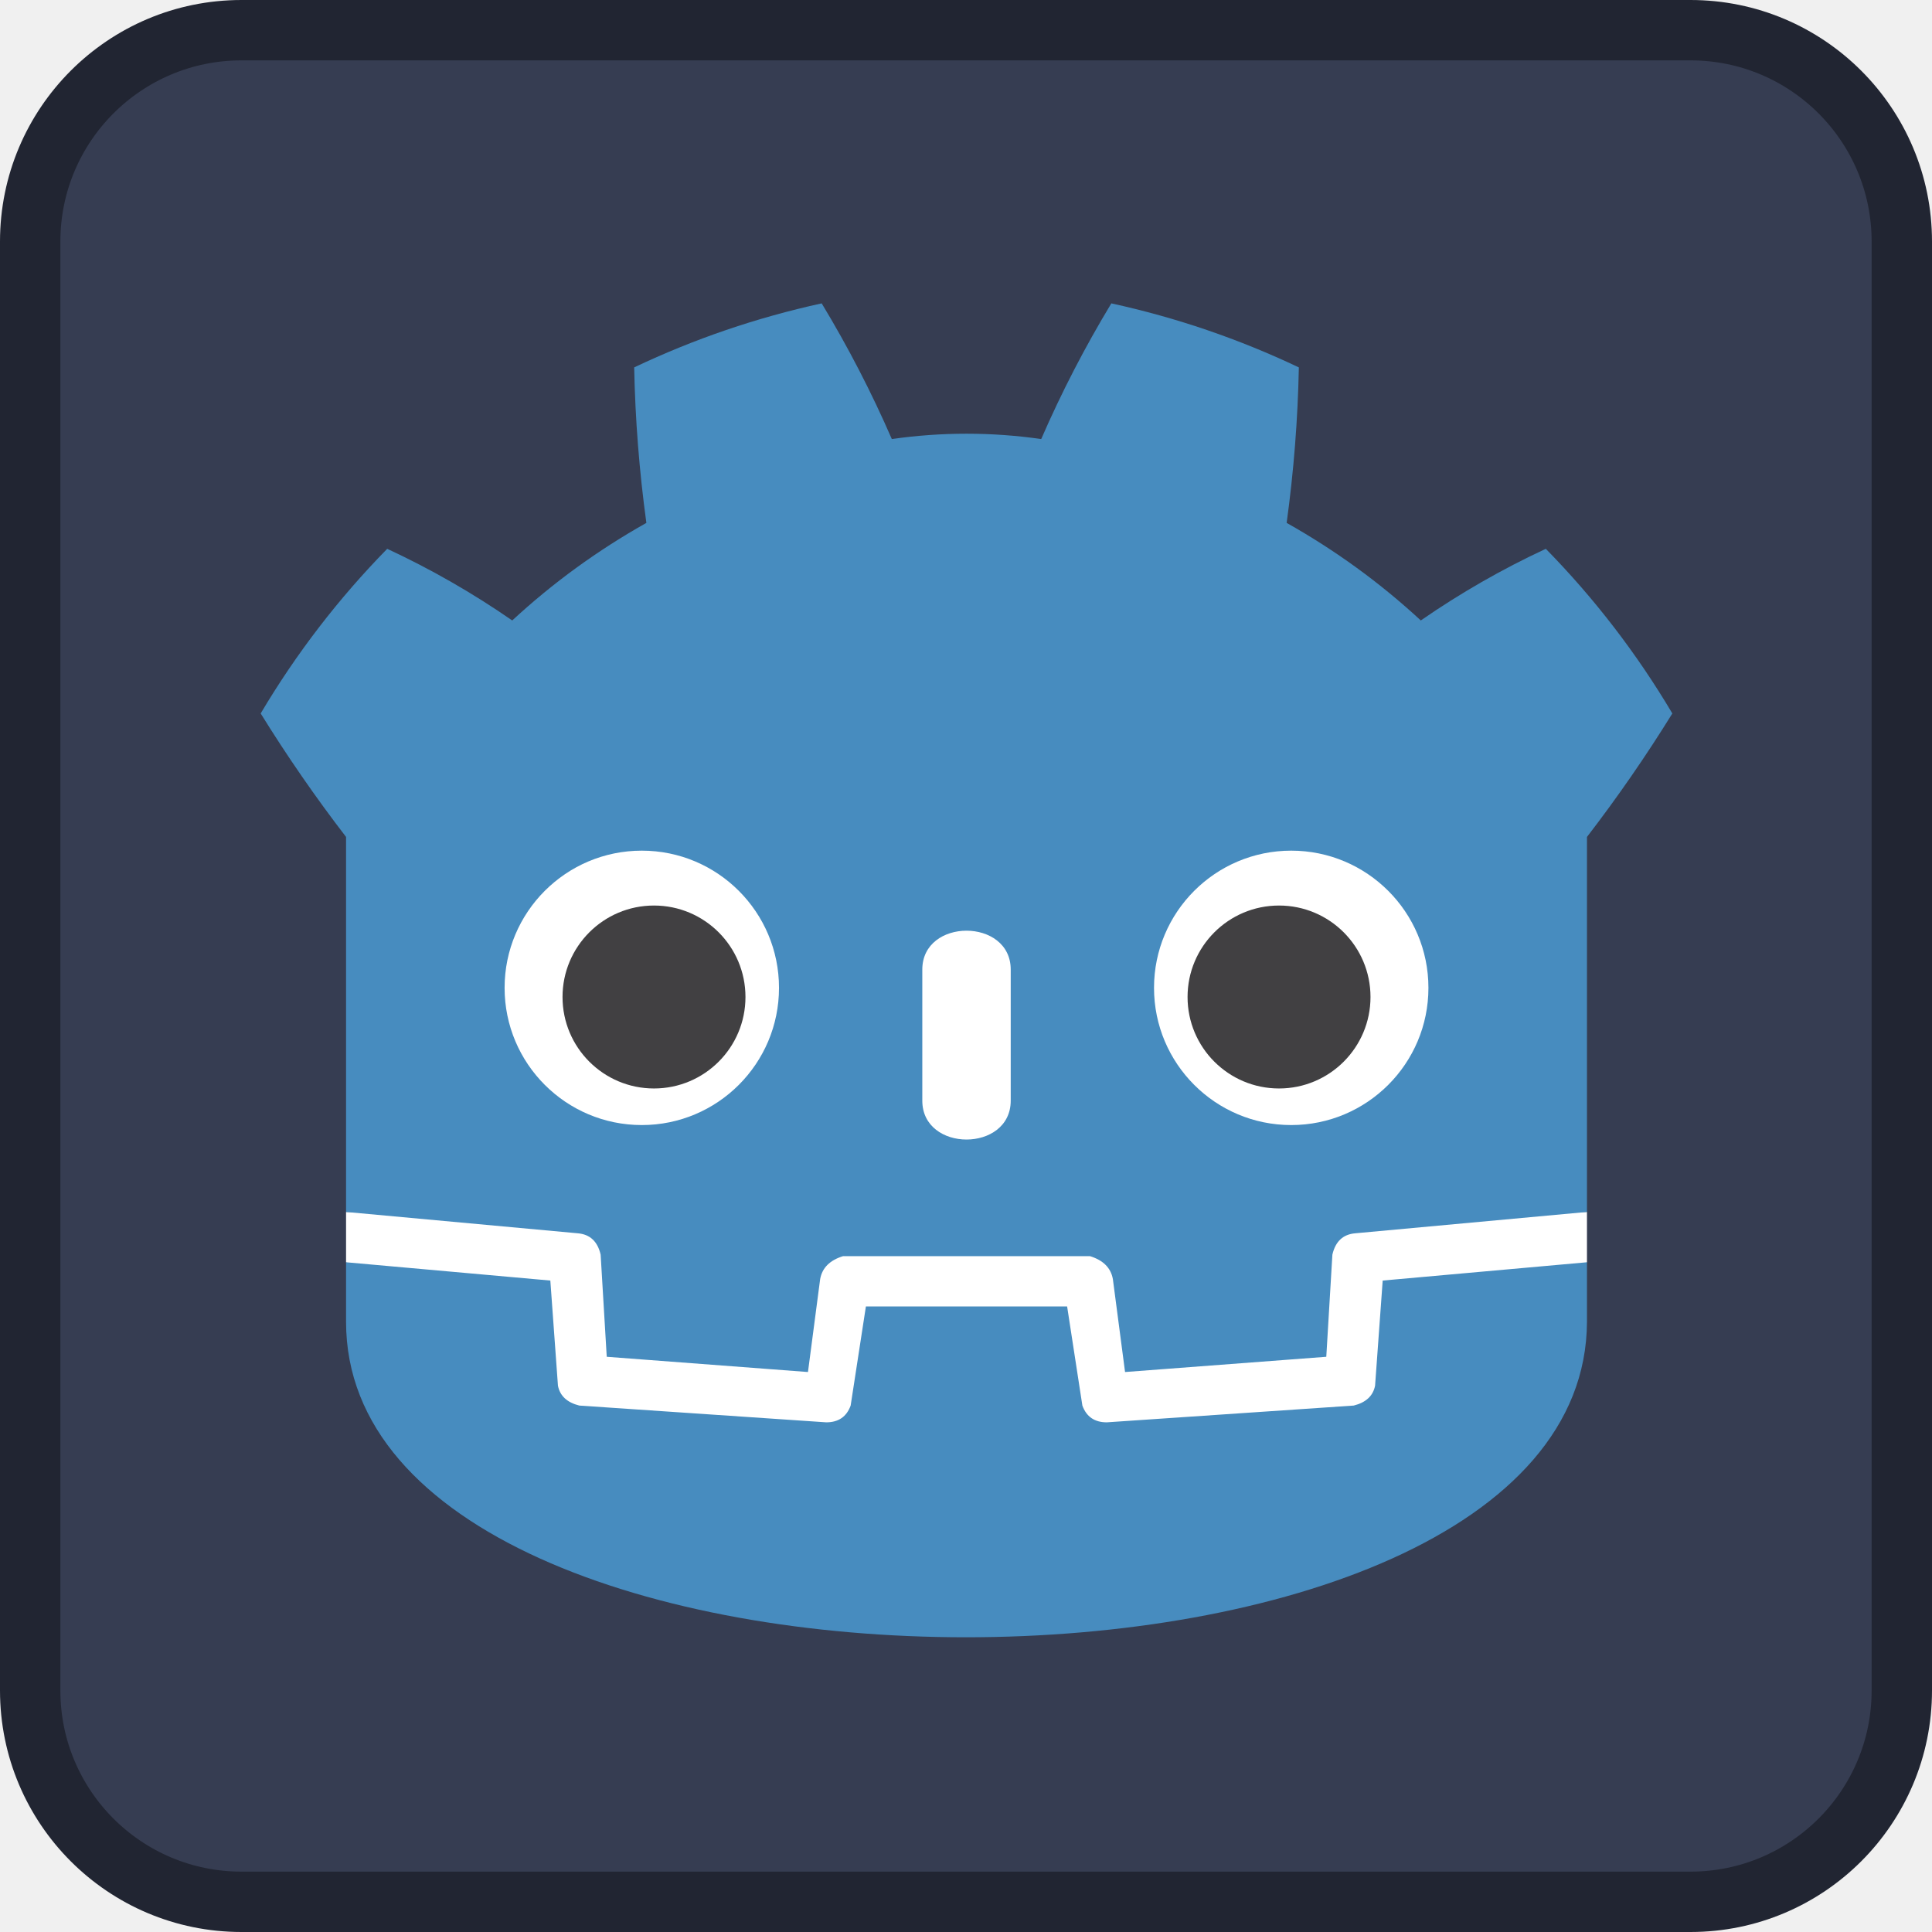
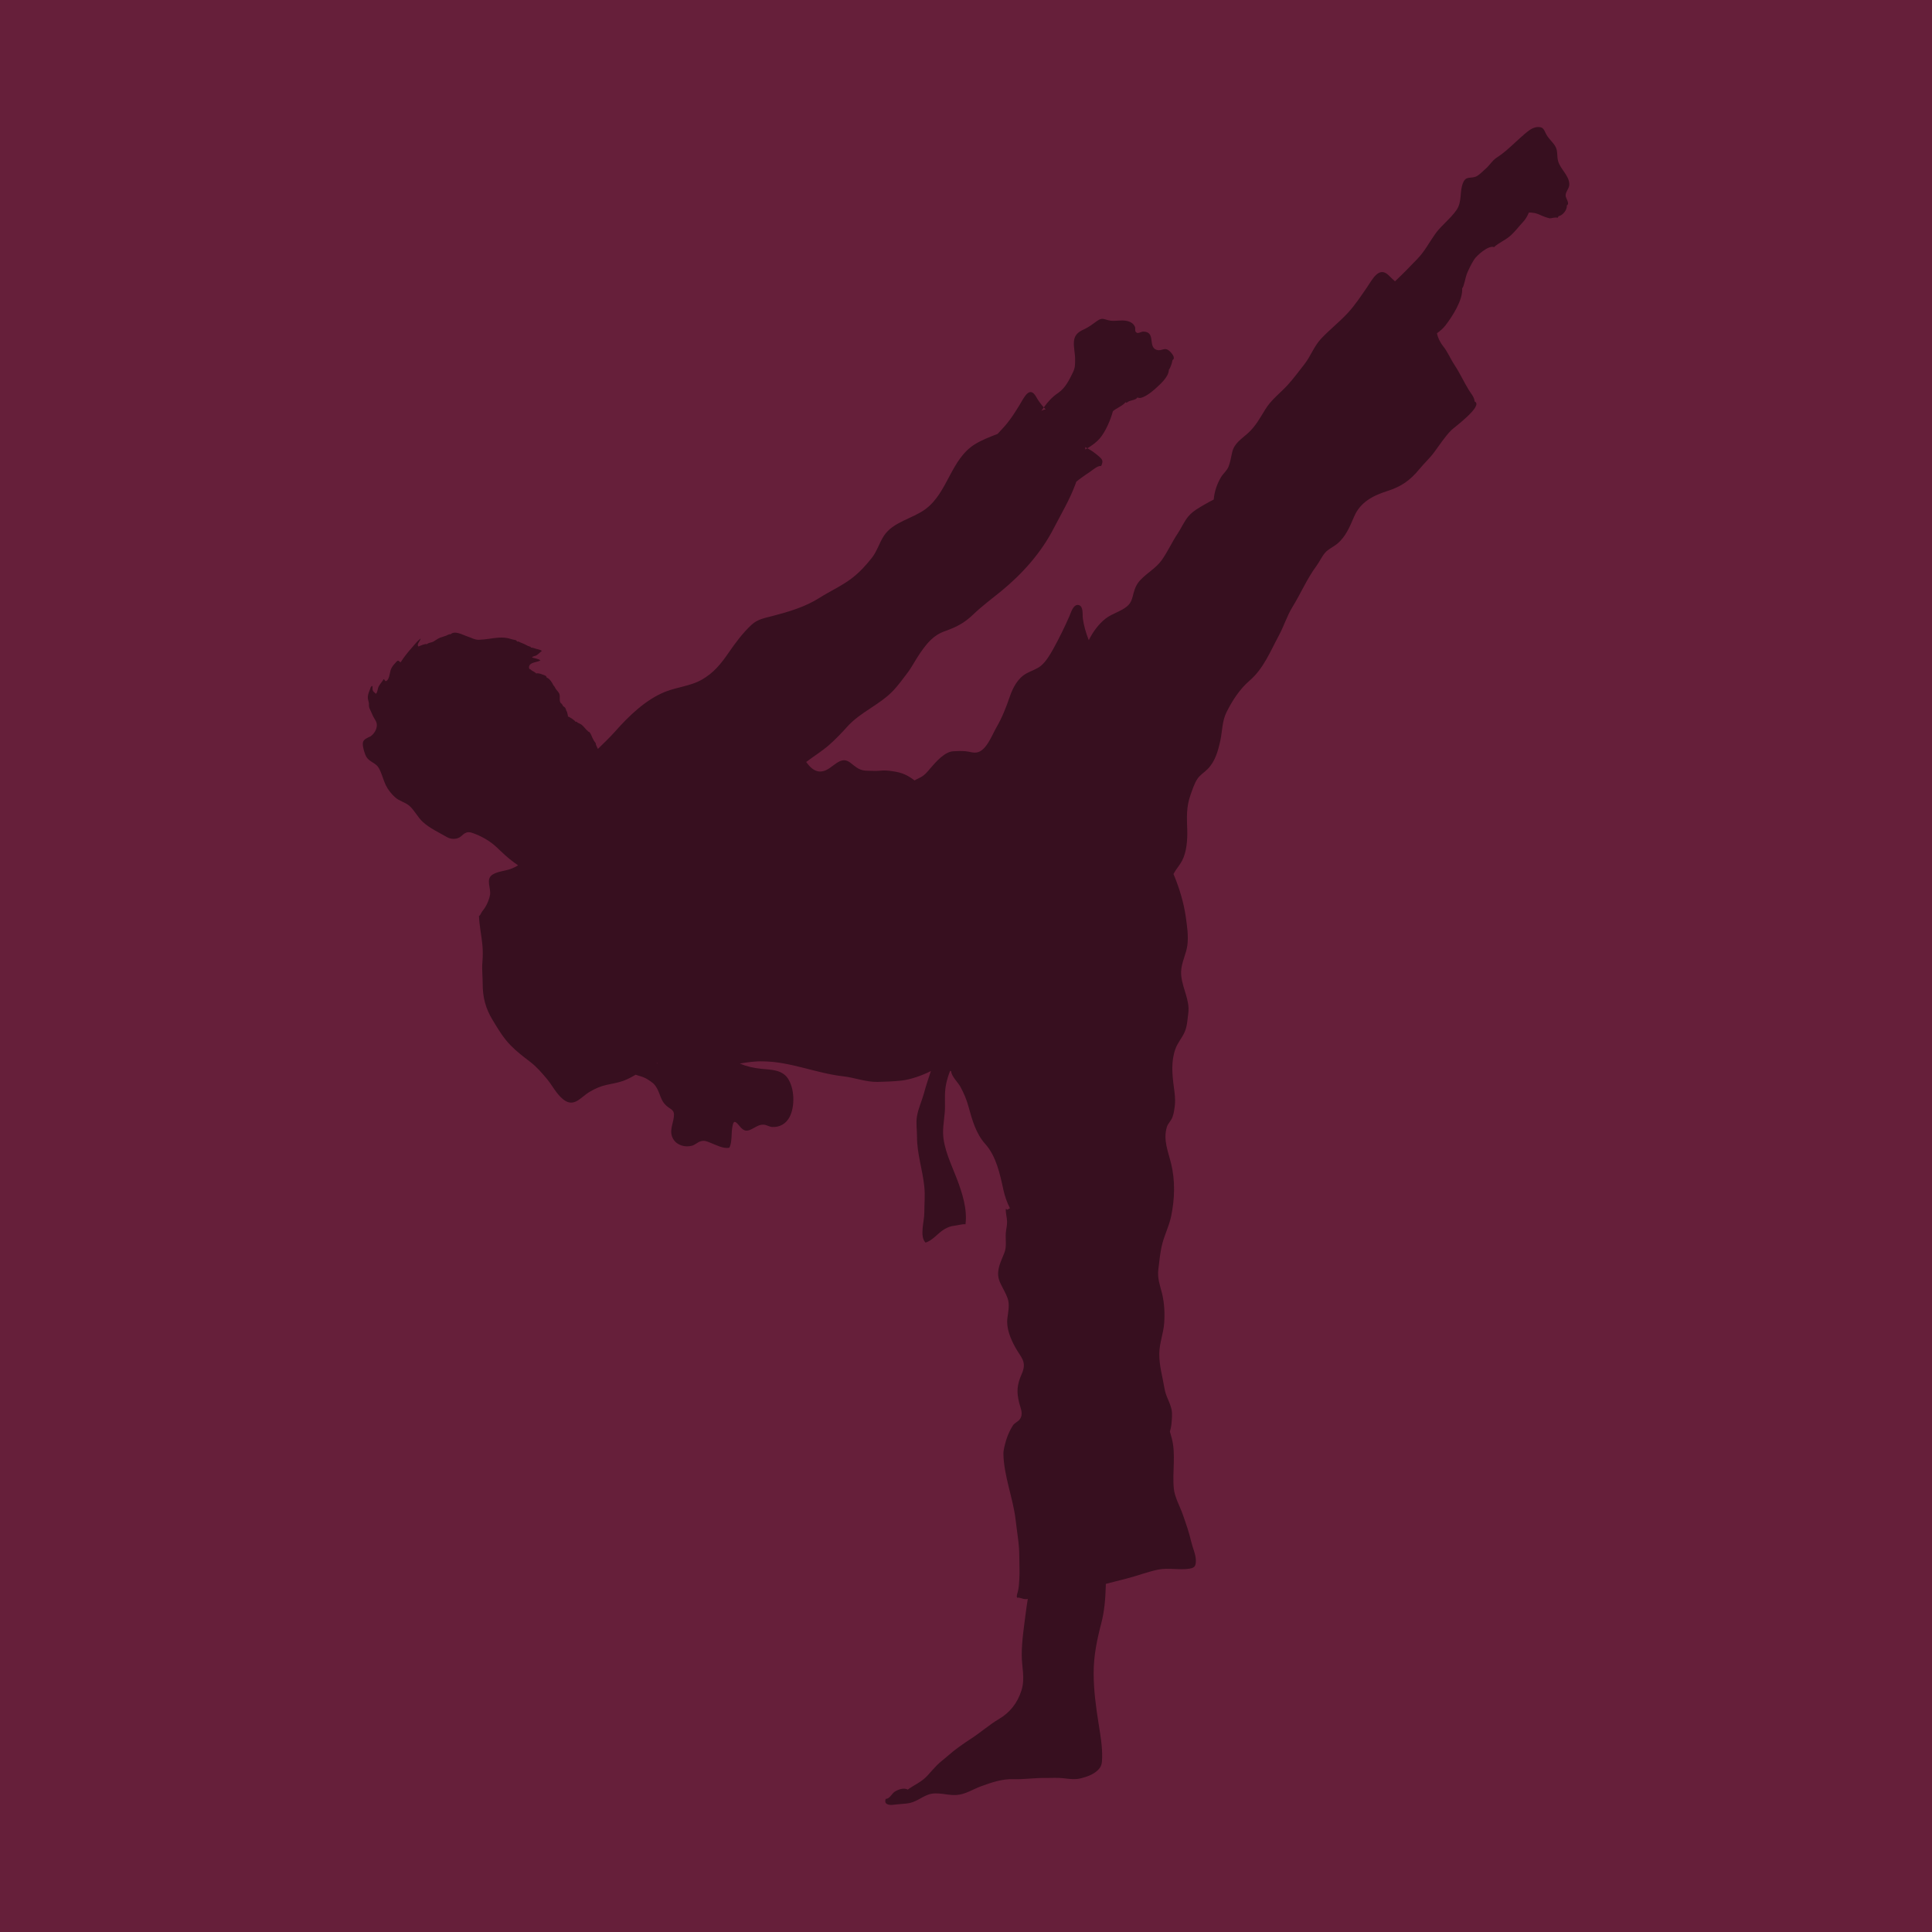
- <svg xmlns="http://www.w3.org/2000/svg" width="128" height="128">
-   <rect width="124" height="124" x="2" y="2" fill="#363d52" stroke="#212532" stroke-width="4" rx="14" />
-   <g fill="#fff" transform="translate(12.322 12.322)scale(.101)">
-     <path d="M105 673v33q407 354 814 0v-33z" />
-     <path fill="#478cbf" d="m105 673 152 14q12 1 15 14l4 67 132 10 8-61q2-11 15-15h162q13 4 15 15l8 61 132-10 4-67q3-13 15-14l152-14V427q30-39 56-81-35-59-83-108-43 20-82 47-40-37-88-64 7-51 8-102-59-28-123-42-26 43-46 89-49-7-98 0-20-46-46-89-64 14-123 42 1 51 8 102-48 27-88 64-39-27-82-47-48 49-83 108 26 42 56 81zm0 33v39c0 276 813 276 814 0v-39l-134 12-5 69q-2 10-14 13l-162 11q-12 0-16-11l-10-65H446l-10 65q-4 11-16 11l-162-11q-12-3-14-13l-5-69z" />
-     <path d="M483 600c0 34 58 34 58 0v-86c0-34-58-34-58 0z" />
-     <circle cx="725" cy="526" r="90" />
-     <circle cx="299" cy="526" r="90" />
-   </g>
-   <g fill="#414042" transform="translate(12.322 12.322)scale(.101)">
-     <circle cx="307" cy="532" r="60" />
-     <circle cx="717" cy="532" r="60" />
+ <svg xmlns="http://www.w3.org/2000/svg" width="256" height="256" viewBox="0 0 67.733 67.733" version="1.1" id="svg5" xml:space="preserve">
+   <defs id="defs2" />
+   <g id="layer1">
+     <rect style="fill:#661f3a;fill-opacity:1;stroke-width:5.897;paint-order:stroke fill markers;stop-color:#000000" id="rect1382" width="67.733" height="67.733" x="0" y="0" />
+     <path d="m 23.048,37.275 c -0.008,-0.009 -0.017,-0.009 -0.026,-0.009 0.005,0.025 0.014,0.028 0.026,0.009 z M 12.959,25.835 c 0.136,-0.079 0.243,-0.235 0.252,-0.394 0.008,-0.139 -0.075,-0.217 -0.134,-0.336 -0.038,-0.079 -0.066,-0.157 -0.106,-0.235 -0.036,-0.071 -0.038,-0.109 -0.037,-0.192 0,-0.074 -0.031,-0.123 -0.037,-0.192 -0.014,-0.141 0.061,-0.263 0.101,-0.395 0.01,-0.02 0.035,-0.038 0.06,-0.043 0.01,0.056 -0.01,0.121 0.019,0.175 0.019,0.037 0.072,0.063 0.097,0.101 0.054,-0.038 0.061,-0.133 0.08,-0.199 0.036,-0.124 0.136,-0.201 0.192,-0.312 0.005,0 0.01,0 0.017,0 0.021,0.025 0.032,0.041 0.053,0.068 0.133,-0.012 0.148,-0.305 0.186,-0.407 0.029,-0.08 0.091,-0.162 0.151,-0.223 0.026,-0.028 0.066,-0.089 0.107,-0.089 0.026,0 0.049,0.053 0.088,0.054 0.106,-0.169 0.247,-0.346 0.381,-0.497 0.1,-0.113 0.201,-0.247 0.32,-0.336 -0.015,0.088 -0.157,0.207 -0.078,0.283 0.059,-0.025 0.25,-0.113 0.294,-0.08 0.049,-0.057 0.161,-0.054 0.229,-0.092 0.077,-0.043 0.148,-0.104 0.23,-0.135 0.078,-0.03 0.146,-0.047 0.219,-0.074 0.045,-0.017 0.106,-0.064 0.154,-0.047 0.146,-0.149 0.443,0.03 0.586,0.074 0.138,0.042 0.257,0.123 0.411,0.118 0.116,-0.009 0.227,-0.014 0.343,-0.033 0.209,-0.032 0.468,-0.073 0.699,-0.016 0.054,0.013 0.108,0.034 0.154,0.042 0.031,0.009 0.078,0.014 0.107,0.025 0.01,0.02 0.024,0.035 0.041,0.048 0.017,-0.009 0.032,-0.009 0.049,0 0.083,0.043 0.146,0.057 0.232,0.103 0.067,0.038 0.109,0.057 0.186,0.079 0.003,0.01 0.004,0.02 0.008,0.03 0.032,-0.016 0.132,0.023 0.166,0.034 0.058,0.016 0.184,0.038 0.216,0.08 -0.059,0.041 -0.118,0.114 -0.195,0.157 -0.047,0.025 -0.125,0.022 -0.146,0.074 0.094,0.025 0.214,0.044 0.296,0.096 -0.093,0.064 -0.275,0.061 -0.365,0.148 -0.047,0.047 -0.064,0.16 0.019,0.175 0.05,0.058 0.143,0.077 0.196,0.14 0.058,-0.022 0.163,0.012 0.219,0.036 0.056,0.024 0.141,0.034 0.148,0.11 0.091,0.014 0.209,0.198 0.235,0.27 0.038,0.028 0.054,0.082 0.084,0.127 0.036,0.052 0.092,0.101 0.119,0.159 0.049,0.102 -0.013,0.242 0.052,0.333 0.032,0.014 0.073,0.073 0.085,0.113 0.037,0.011 0.049,0.038 0.075,0.057 0.017,0.03 0.024,0.053 0.032,0.086 0.004,0.009 0.029,0.055 0.033,0.062 0.005,0.051 0.032,0.1 0.029,0.152 0.074,0.029 0.225,0.124 0.273,0.194 0.013,-0.009 0.026,-0.01 0.038,-0.009 0.013,0.039 0.079,0.054 0.111,0.072 0.051,0.025 0.081,0.051 0.123,0.096 0.036,0.038 0.077,0.087 0.117,0.131 0.031,0.018 0.027,0.009 0.043,0.045 0.074,0 0.125,0.159 0.149,0.212 0.017,0.043 0.087,0.167 0.119,0.19 -0.004,0.065 0.049,0.136 0.074,0.2 0.001,0.009 0.001,0.009 0.003,0.009 0.202,-0.201 0.415,-0.398 0.6,-0.608 0.481,-0.544 1.076,-1.126 1.772,-1.401 0.4,-0.157 0.885,-0.202 1.258,-0.412 0.432,-0.243 0.688,-0.565 0.966,-0.971 0.232,-0.337 0.491,-0.683 0.791,-0.961 0.211,-0.196 0.459,-0.236 0.729,-0.306 0.583,-0.153 1.152,-0.319 1.664,-0.645 0.384,-0.243 0.788,-0.419 1.145,-0.697 0.266,-0.208 0.48,-0.445 0.687,-0.708 0.175,-0.224 0.257,-0.522 0.415,-0.763 0.325,-0.494 0.992,-0.593 1.455,-0.934 0.789,-0.58 0.888,-1.757 1.743,-2.281 0.244,-0.149 0.517,-0.252 0.788,-0.358 0.105,-0.119 0.214,-0.224 0.321,-0.356 0.172,-0.209 0.314,-0.439 0.449,-0.658 0.156,-0.254 0.351,-0.702 0.586,-0.279 0.077,0.137 0.165,0.255 0.264,0.365 -0.029,0.039 -0.058,0.081 -0.087,0.123 0.055,-0.032 0.107,-0.052 0.152,-0.052 -0.023,-0.022 -0.045,-0.047 -0.065,-0.071 0.146,-0.202 0.285,-0.36 0.512,-0.515 0.247,-0.17 0.385,-0.458 0.514,-0.724 0.077,-0.161 0.069,-0.273 0.072,-0.424 0.005,-0.219 -0.06,-0.445 -0.041,-0.654 0.019,-0.222 0.146,-0.326 0.342,-0.416 0.182,-0.083 0.308,-0.183 0.472,-0.301 0.195,-0.14 0.247,-0.039 0.467,-0.009 0.166,0.024 0.344,-0.022 0.512,0 0.137,0.018 0.278,0.068 0.343,0.211 0.036,0.078 -0.031,0.176 0.082,0.22 0.047,0.017 0.152,-0.047 0.215,-0.047 0.453,0.009 0.146,0.538 0.467,0.641 0.19,0.061 0.271,-0.126 0.461,0.051 0.075,0.072 0.212,0.237 0.095,0.305 -0.019,0.109 -0.074,0.275 -0.128,0.342 -0.007,0.262 -0.32,0.52 -0.499,0.685 -0.11,0.1 -0.466,0.382 -0.599,0.283 -0.079,0.117 -0.269,0.082 -0.385,0.19 -0.01,-0.013 -0.024,-0.019 -0.041,-0.017 -0.078,0.115 -0.322,0.206 -0.439,0.312 -0.075,0.289 -0.257,0.722 -0.466,0.961 -0.11,0.124 -0.272,0.246 -0.43,0.339 -0.026,-0.013 -0.05,-0.027 -0.073,-0.042 0.002,0.023 0.002,0.052 0.001,0.083 0.023,-0.012 0.047,-0.027 0.072,-0.041 0,0 0.001,0 0.001,0 0.136,0.068 0.26,0.161 0.375,0.257 0.154,0.131 0.197,0.18 0.106,0.367 -0.105,-0.032 -0.297,0.139 -0.389,0.201 -0.095,0.063 -0.203,0.137 -0.306,0.212 -0.059,0.041 -0.116,0.087 -0.174,0.134 -0.009,0.025 -0.018,0.051 -0.027,0.077 -0.195,0.539 -0.506,1.057 -0.769,1.567 -0.438,0.851 -1.102,1.591 -1.832,2.189 -0.335,0.273 -0.679,0.527 -0.993,0.829 -0.31,0.297 -0.589,0.437 -0.983,0.577 -0.411,0.145 -0.626,0.422 -0.86,0.754 -0.166,0.236 -0.285,0.485 -0.461,0.717 -0.155,0.204 -0.303,0.41 -0.477,0.597 -0.477,0.513 -1.154,0.757 -1.624,1.278 -0.205,0.228 -0.411,0.442 -0.641,0.646 -0.234,0.206 -0.531,0.389 -0.802,0.595 0.005,0.009 0.009,0.012 0.014,0.02 0.235,0.319 0.481,0.417 0.809,0.193 0.233,-0.157 0.444,-0.401 0.718,-0.192 0.233,0.176 0.321,0.288 0.639,0.287 0.127,0 0.259,0.011 0.384,0 0.142,-0.014 0.207,-0.014 0.342,0 0.348,0.041 0.568,0.094 0.863,0.317 0.01,0.009 0.019,0.015 0.029,0.022 0.074,-0.045 0.159,-0.078 0.227,-0.117 0.146,-0.083 0.212,-0.174 0.32,-0.3 0.197,-0.231 0.518,-0.6 0.823,-0.606 0.139,-0.009 0.289,-0.013 0.429,0 0.128,0.012 0.248,0.064 0.381,0.042 0.335,-0.048 0.539,-0.616 0.695,-0.886 0.198,-0.341 0.338,-0.7 0.467,-1.077 0.109,-0.317 0.281,-0.643 0.587,-0.811 0.164,-0.09 0.363,-0.146 0.512,-0.272 0.171,-0.147 0.307,-0.377 0.416,-0.571 0.211,-0.38 0.406,-0.778 0.576,-1.168 0.049,-0.113 0.139,-0.439 0.331,-0.38 0.165,0.051 0.119,0.339 0.136,0.464 0.032,0.234 0.104,0.502 0.209,0.765 0.148,-0.3 0.353,-0.573 0.592,-0.759 0.229,-0.178 0.539,-0.246 0.759,-0.436 0.15,-0.128 0.173,-0.285 0.223,-0.469 0.053,-0.194 0.12,-0.325 0.247,-0.458 0.235,-0.246 0.532,-0.401 0.734,-0.681 0.214,-0.301 0.36,-0.636 0.563,-0.938 0.13,-0.194 0.223,-0.421 0.372,-0.598 0.168,-0.197 0.385,-0.309 0.603,-0.437 0.091,-0.053 0.187,-0.104 0.287,-0.154 0.023,-0.279 0.118,-0.554 0.255,-0.783 0.082,-0.137 0.207,-0.228 0.266,-0.375 0.065,-0.164 0.087,-0.342 0.129,-0.512 0.077,-0.308 0.312,-0.443 0.543,-0.651 0.276,-0.248 0.43,-0.541 0.616,-0.842 0.21,-0.34 0.507,-0.555 0.773,-0.842 0.202,-0.217 0.403,-0.494 0.594,-0.735 0.224,-0.282 0.333,-0.626 0.587,-0.898 0.301,-0.321 0.63,-0.573 0.929,-0.895 0.262,-0.281 0.467,-0.596 0.682,-0.908 0.184,-0.264 0.418,-0.767 0.769,-0.412 0.075,0.075 0.141,0.142 0.212,0.201 h 0.001 c 0.275,-0.254 0.526,-0.521 0.787,-0.789 0.252,-0.259 0.411,-0.573 0.618,-0.865 0.216,-0.306 0.535,-0.534 0.749,-0.842 0.21,-0.303 0.098,-0.645 0.233,-0.96 0.102,-0.24 0.241,-0.141 0.438,-0.211 0.118,-0.042 0.257,-0.198 0.351,-0.277 0.145,-0.124 0.228,-0.287 0.384,-0.388 0.125,-0.08 0.223,-0.155 0.34,-0.254 0.215,-0.184 0.429,-0.395 0.64,-0.575 0.134,-0.114 0.28,-0.238 0.461,-0.247 0.212,-0.01 0.218,0.102 0.308,0.268 0.091,0.162 0.237,0.268 0.32,0.426 0.081,0.151 0.043,0.324 0.087,0.492 0.074,0.288 0.392,0.51 0.394,0.822 8.77e-4,0.149 -0.122,0.239 -0.129,0.381 -0.007,0.113 0.165,0.287 0.041,0.362 0.021,0.151 -0.148,0.351 -0.285,0.373 -0.012,0.022 -0.026,0.042 -0.042,0.061 -0.055,-0.041 -0.214,0.02 -0.278,0.014 -0.047,-0.009 -0.12,-0.036 -0.171,-0.052 -0.148,-0.051 -0.243,-0.123 -0.407,-0.14 -0.041,-0.009 -0.091,-0.009 -0.147,-0.009 -0.05,0.124 -0.116,0.237 -0.202,0.328 -0.155,0.166 -0.293,0.356 -0.47,0.506 -0.162,0.137 -0.381,0.226 -0.548,0.377 -0.193,-0.074 -0.607,0.29 -0.701,0.44 -0.101,0.161 -0.184,0.332 -0.256,0.505 -0.043,0.108 -0.101,0.461 -0.161,0.497 0.031,0.412 -0.344,0.988 -0.584,1.302 -0.086,0.112 -0.189,0.195 -0.299,0.276 0.029,0.16 0.125,0.343 0.212,0.449 0.168,0.208 0.258,0.446 0.407,0.67 0.182,0.274 0.321,0.582 0.491,0.861 0.076,0.127 0.201,0.255 0.211,0.413 0.326,0.145 -0.733,0.919 -0.82,1.007 -0.227,0.23 -0.406,0.513 -0.598,0.771 -0.159,0.215 -0.348,0.384 -0.514,0.586 -0.333,0.406 -0.64,0.62 -1.142,0.779 -0.508,0.163 -0.935,0.394 -1.148,0.884 -0.155,0.357 -0.297,0.722 -0.61,0.972 -0.136,0.108 -0.305,0.177 -0.416,0.309 -0.114,0.135 -0.195,0.318 -0.303,0.463 -0.334,0.455 -0.534,0.94 -0.825,1.414 -0.205,0.331 -0.307,0.682 -0.489,1.021 -0.299,0.555 -0.537,1.161 -1.026,1.58 -0.349,0.299 -0.607,0.704 -0.809,1.108 -0.154,0.305 -0.147,0.675 -0.215,0.988 -0.076,0.351 -0.178,0.737 -0.448,1.006 -0.12,0.121 -0.274,0.21 -0.363,0.351 -0.106,0.167 -0.166,0.361 -0.232,0.544 -0.157,0.443 -0.132,0.786 -0.118,1.249 0.01,0.344 -0.022,0.761 -0.18,1.065 -0.086,0.164 -0.214,0.3 -0.299,0.461 -0.001,0.009 -0.002,0.009 -0.004,0.009 0.007,0.012 0.012,0.025 0.017,0.038 0.189,0.453 0.343,0.965 0.413,1.451 0.046,0.319 0.101,0.694 0.056,1.017 -0.042,0.304 -0.206,0.592 -0.218,0.909 -0.014,0.433 0.239,0.849 0.26,1.274 0.008,0.132 -0.029,0.335 -0.043,0.472 -0.012,0.122 -0.045,0.273 -0.096,0.384 -0.092,0.205 -0.243,0.368 -0.321,0.587 -0.156,0.436 -0.114,0.884 -0.055,1.333 0.029,0.216 0.06,0.422 0.035,0.647 -0.017,0.147 -0.036,0.283 -0.086,0.417 -0.046,0.122 -0.159,0.22 -0.195,0.343 -0.133,0.449 0.045,0.848 0.15,1.276 0.147,0.599 0.129,1.24 0.001,1.851 -0.068,0.324 -0.212,0.61 -0.299,0.923 -0.085,0.305 -0.111,0.63 -0.15,0.941 -0.038,0.311 0.058,0.551 0.131,0.842 0.082,0.333 0.099,0.698 0.074,1.043 -0.026,0.359 -0.166,0.693 -0.171,1.057 -0.005,0.436 0.112,0.803 0.182,1.228 0.043,0.275 0.189,0.472 0.247,0.733 0.036,0.164 0.009,0.406 -0.01,0.574 -0.002,0.025 -0.021,0.111 -0.047,0.208 0.024,0.077 0.046,0.153 0.065,0.228 0.151,0.573 0.014,1.179 0.073,1.773 0.031,0.298 0.21,0.612 0.31,0.893 0.114,0.325 0.225,0.638 0.302,0.975 0.046,0.201 0.158,0.435 0.16,0.641 0.002,0.196 -0.036,0.262 -0.216,0.293 -0.338,0.059 -0.749,-0.039 -1.107,0.034 -0.385,0.082 -0.751,0.225 -1.126,0.32 -0.238,0.062 -0.474,0.118 -0.708,0.181 0,0.035 -0.002,0.069 -0.002,0.105 -0.013,0.428 -0.047,0.858 -0.157,1.275 -0.152,0.583 -0.267,1.138 -0.267,1.743 0,0.604 0.078,1.177 0.171,1.763 0.063,0.392 0.134,0.801 0.127,1.192 -0.004,0.213 -0.015,0.328 -0.169,0.469 -0.156,0.141 -0.361,0.213 -0.566,0.266 -0.214,0.057 -0.421,0.023 -0.63,0 -0.196,-0.022 -0.399,-0.009 -0.598,-0.009 -0.381,-0.009 -0.772,0.054 -1.152,0.042 -0.39,-0.013 -0.755,0.114 -1.118,0.244 -0.298,0.108 -0.563,0.295 -0.887,0.312 -0.315,0.019 -0.668,-0.128 -0.982,-0.012 -0.264,0.097 -0.443,0.28 -0.755,0.31 -0.161,0.017 -0.334,0.025 -0.479,0.045 -0.147,0.017 -0.325,-0.019 -0.25,-0.21 0.127,0.009 0.212,-0.176 0.297,-0.238 0.109,-0.08 0.337,-0.167 0.472,-0.085 0.241,-0.174 0.497,-0.27 0.705,-0.505 0.105,-0.118 0.201,-0.226 0.308,-0.338 0.127,-0.131 0.247,-0.211 0.384,-0.333 0.274,-0.242 0.558,-0.437 0.851,-0.628 0.321,-0.21 0.621,-0.476 0.939,-0.663 0.398,-0.234 0.662,-0.569 0.801,-1.011 0.134,-0.429 0.01,-0.798 0.01,-1.241 0,-0.502 0.077,-0.967 0.138,-1.459 0.02,-0.17 0.047,-0.339 0.074,-0.509 -0.024,0.009 -0.049,0.01 -0.072,0.01 -0.115,0 -0.191,-0.065 -0.305,-0.051 -0.027,-0.079 0.021,-0.169 0.036,-0.245 0.027,-0.124 0.035,-0.261 0.043,-0.387 0.018,-0.269 -0.001,-0.546 0,-0.814 0.001,-0.437 -0.082,-0.857 -0.128,-1.277 -0.086,-0.761 -0.416,-1.545 -0.429,-2.325 -0.002,-0.126 0.058,-0.349 0.096,-0.475 0.054,-0.174 0.137,-0.364 0.237,-0.516 0.055,-0.085 0.175,-0.131 0.234,-0.207 0.145,-0.185 0.036,-0.388 -0.01,-0.57 -0.102,-0.401 -0.083,-0.645 0.084,-1.025 0.196,-0.442 -0.024,-0.571 -0.225,-0.937 -0.169,-0.307 -0.321,-0.673 -0.276,-1.024 0.023,-0.18 0.07,-0.408 0.033,-0.598 -0.027,-0.143 -0.128,-0.332 -0.201,-0.469 -0.114,-0.214 -0.182,-0.366 -0.15,-0.598 0.029,-0.219 0.133,-0.422 0.211,-0.624 0.091,-0.229 0.032,-0.467 0.052,-0.706 0.011,-0.132 0.047,-0.25 0.043,-0.384 -0.002,-0.151 -0.05,-0.291 -0.045,-0.443 0.033,-0.009 0.027,0.009 0.045,0.025 l 0.101,-0.054 c -0.105,-0.205 -0.179,-0.421 -0.229,-0.647 -0.123,-0.562 -0.253,-1.182 -0.64,-1.611 -0.324,-0.361 -0.461,-0.855 -0.586,-1.314 -0.064,-0.234 -0.16,-0.464 -0.278,-0.68 -0.09,-0.167 -0.316,-0.369 -0.33,-0.555 l -0.033,-0.012 c -0.061,0.147 -0.105,0.301 -0.136,0.439 -0.06,0.261 -0.046,0.535 -0.045,0.808 0.002,0.302 -0.07,0.614 -0.067,0.923 0.008,0.554 0.294,1.115 0.484,1.617 0.187,0.492 0.37,1.061 0.302,1.593 -0.114,-0.012 -0.257,0.036 -0.378,0.049 -0.136,0.016 -0.23,0.049 -0.351,0.118 -0.238,0.134 -0.407,0.395 -0.673,0.475 -0.216,-0.221 -0.042,-0.746 -0.042,-1.039 0,-0.319 0.032,-0.606 0,-0.921 -0.059,-0.589 -0.257,-1.154 -0.256,-1.748 0,-0.258 -0.042,-0.479 -0.001,-0.721 0.049,-0.288 0.174,-0.543 0.246,-0.81 0.069,-0.258 0.154,-0.515 0.242,-0.775 -0.291,0.151 -0.723,0.303 -1.044,0.336 -0.275,0.029 -0.566,0.039 -0.824,0.045 -0.408,0.009 -0.81,-0.153 -1.212,-0.197 -0.939,-0.105 -1.857,-0.518 -2.811,-0.523 -0.258,-0.009 -0.536,0.029 -0.809,0.077 0.234,0.099 0.484,0.157 0.763,0.185 0.325,0.032 0.705,0.027 0.914,0.324 0.244,0.349 0.266,0.999 0.064,1.373 -0.125,0.231 -0.347,0.359 -0.612,0.341 -0.1,-0.009 -0.188,-0.075 -0.289,-0.08 -0.137,-0.009 -0.241,0.056 -0.353,0.118 -0.227,0.128 -0.33,0.137 -0.502,-0.077 -0.17,-0.211 -0.215,-0.18 -0.253,0.088 -0.029,0.206 -0.004,0.488 -0.095,0.675 -0.201,0.057 -0.496,-0.106 -0.674,-0.173 -0.132,-0.05 -0.205,-0.09 -0.342,-0.047 -0.106,0.034 -0.186,0.122 -0.297,0.153 -0.236,0.064 -0.518,-0.009 -0.651,-0.224 -0.161,-0.262 -0.027,-0.493 0.013,-0.768 0.04,-0.278 -0.097,-0.263 -0.267,-0.416 -0.197,-0.176 -0.207,-0.419 -0.343,-0.639 -0.084,-0.138 -0.157,-0.178 -0.289,-0.266 -0.16,-0.107 -0.279,-0.119 -0.439,-0.176 -0.134,0.08 -0.273,0.155 -0.415,0.208 -0.192,0.074 -0.403,0.102 -0.607,0.149 -0.215,0.049 -0.388,0.126 -0.576,0.235 -0.33,0.187 -0.555,0.586 -0.949,0.266 -0.239,-0.195 -0.367,-0.476 -0.562,-0.709 -0.186,-0.222 -0.36,-0.425 -0.59,-0.602 -0.245,-0.188 -0.462,-0.35 -0.68,-0.573 -0.264,-0.269 -0.438,-0.568 -0.632,-0.887 -0.253,-0.415 -0.352,-0.807 -0.351,-1.284 0,-0.252 -0.031,-0.499 -0.01,-0.741 0.017,-0.201 0.019,-0.413 0,-0.611 -0.032,-0.342 -0.106,-0.66 -0.12,-1.015 0.041,-0.022 0.051,-0.056 0.078,-0.104 0.043,-0.078 0.091,-0.123 0.14,-0.203 0.077,-0.121 0.148,-0.298 0.17,-0.439 0.037,-0.235 -0.159,-0.543 0.082,-0.702 0.186,-0.123 0.462,-0.128 0.675,-0.215 0.069,-0.028 0.15,-0.064 0.226,-0.115 -0.046,-0.033 -0.092,-0.065 -0.138,-0.097 -0.221,-0.159 -0.41,-0.343 -0.607,-0.53 -0.239,-0.228 -0.552,-0.403 -0.862,-0.51 -0.104,-0.034 -0.178,-0.034 -0.268,0.02 -0.064,0.039 -0.115,0.104 -0.18,0.14 -0.138,0.074 -0.307,0.064 -0.44,-0.012 -0.28,-0.162 -0.6,-0.308 -0.843,-0.53 -0.186,-0.169 -0.292,-0.41 -0.476,-0.569 -0.147,-0.125 -0.356,-0.166 -0.498,-0.296 -0.128,-0.118 -0.242,-0.256 -0.32,-0.414 -0.097,-0.197 -0.145,-0.43 -0.255,-0.619 -0.101,-0.174 -0.322,-0.206 -0.429,-0.38 -0.064,-0.108 -0.133,-0.347 -0.128,-0.47 0.006,-0.148 0.133,-0.18 0.241,-0.242" style="fill:#370f1f;fill-opacity:1;fill-rule:nonzero;stroke:none;stroke-width:0.01" id="path463" />
  </g>
</svg>
